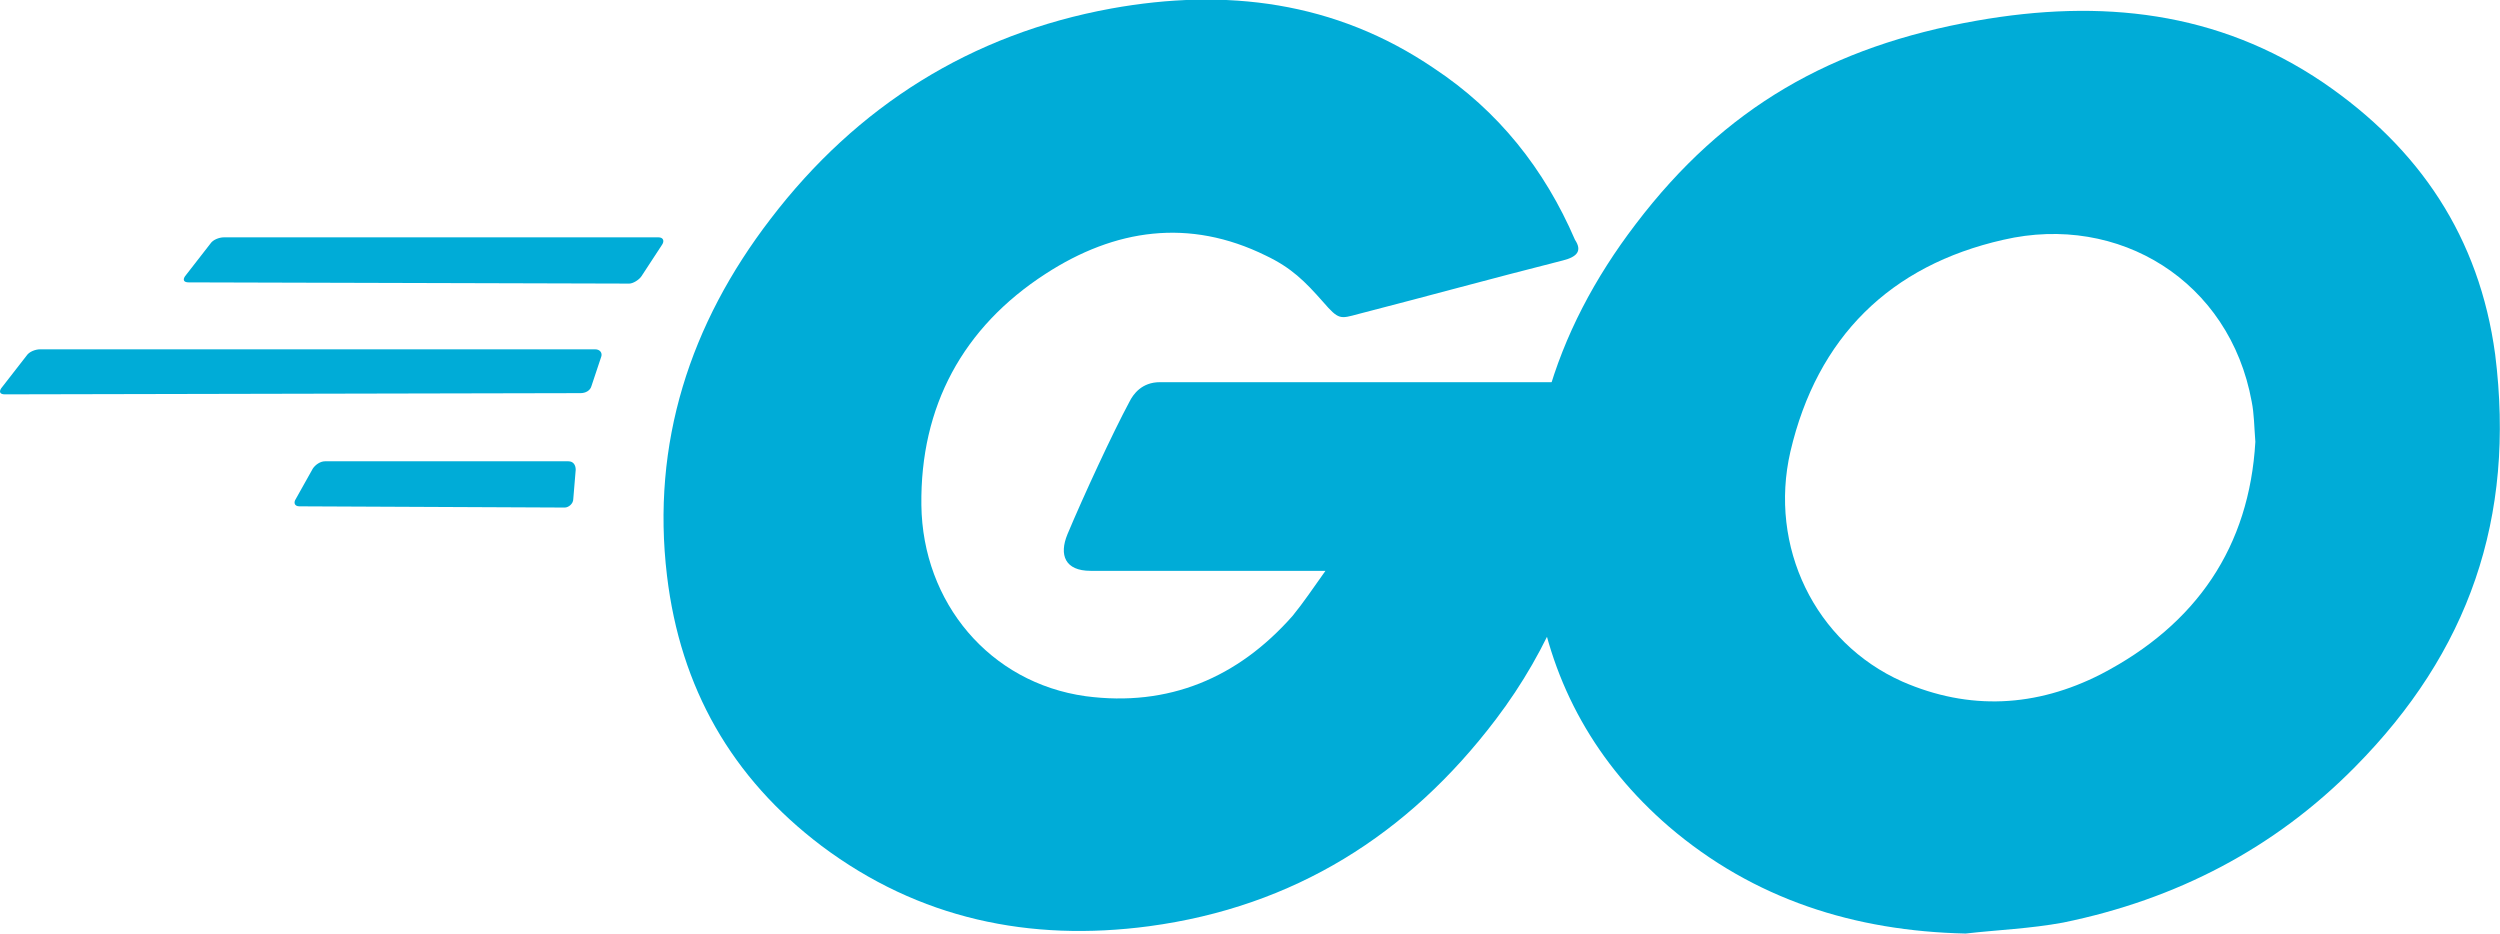
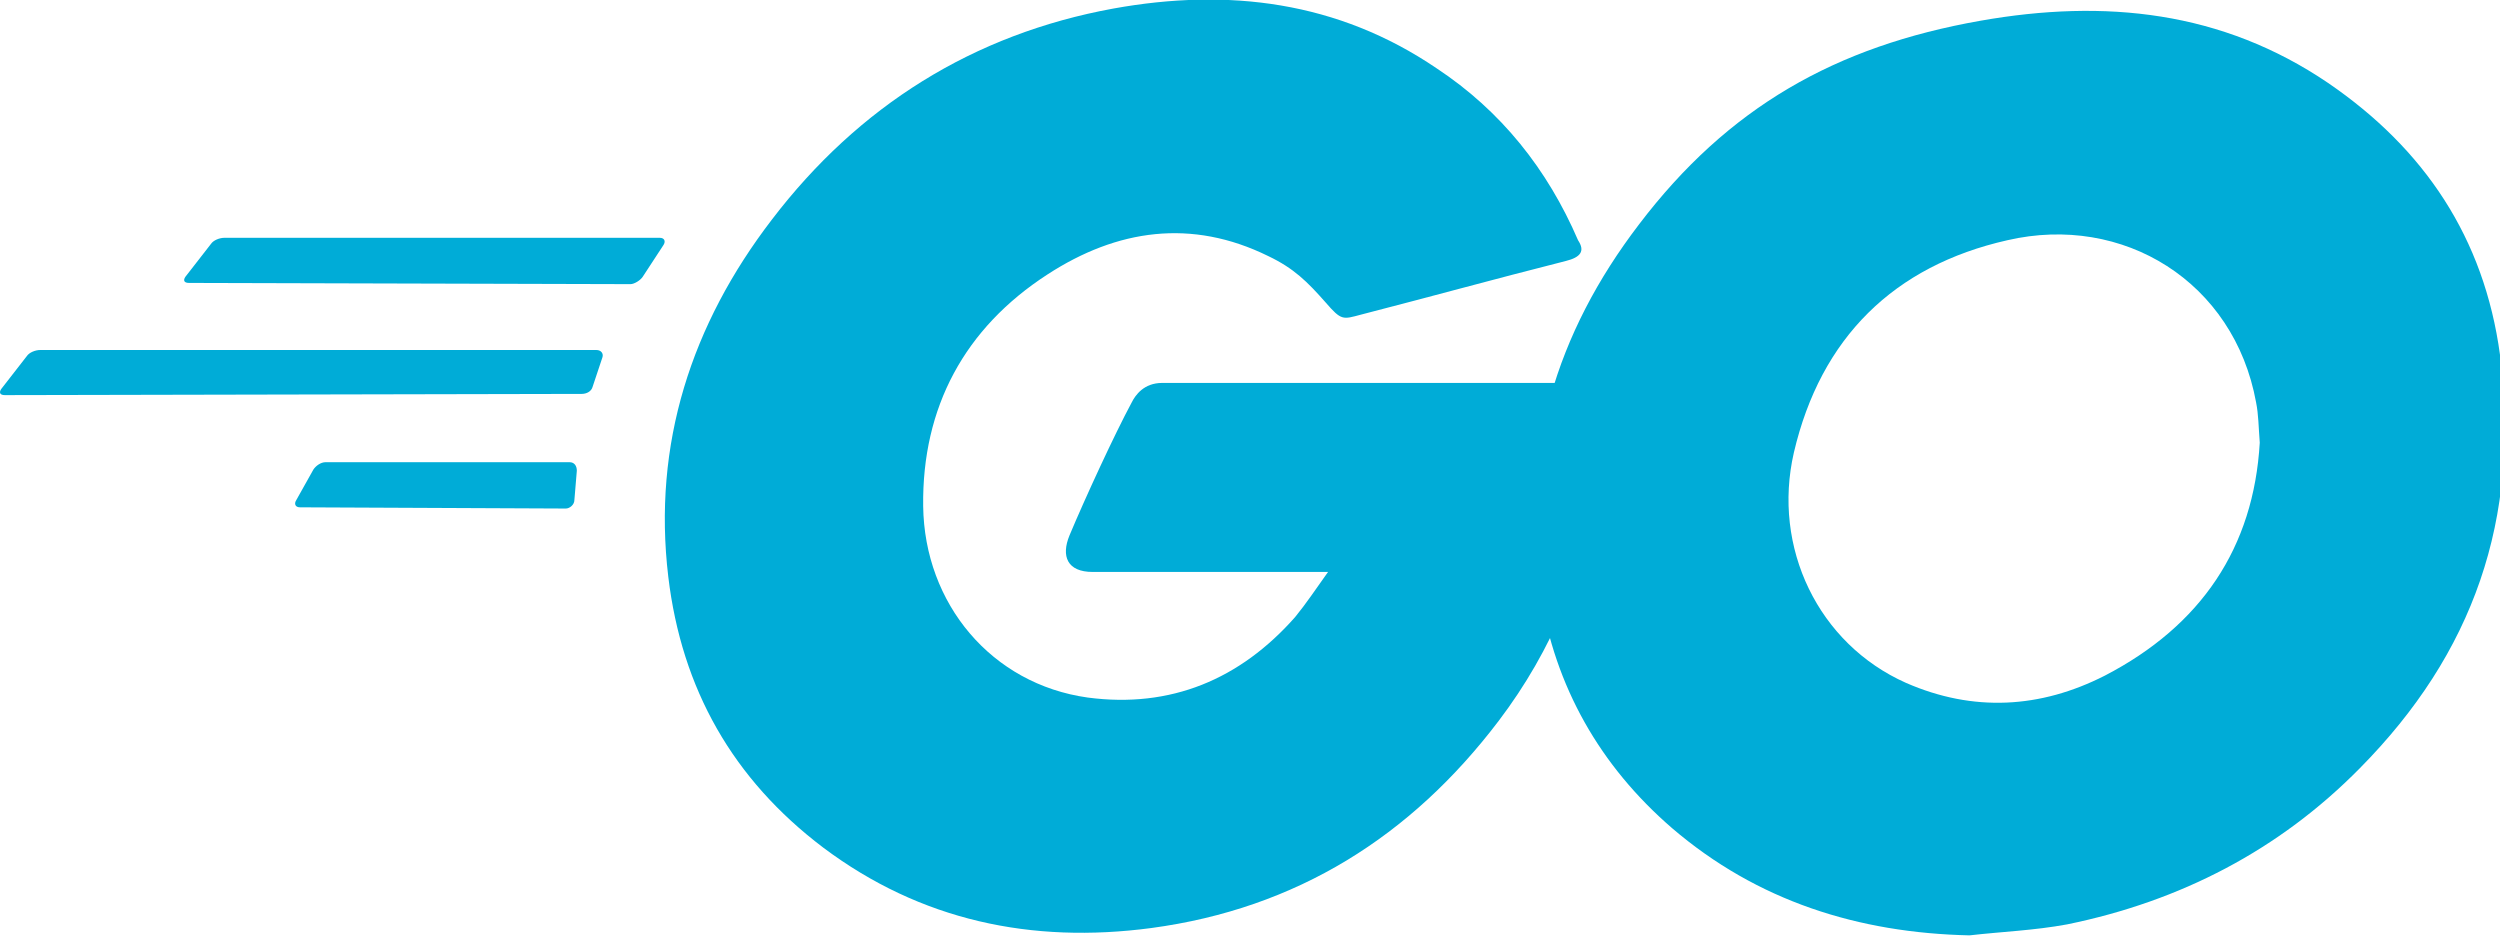
- <svg xmlns="http://www.w3.org/2000/svg" version="1.1" id="Layer_1" x="0px" y="0px" viewBox="0 0 205.4 76.7" style="enable-background:new 0 0 205.4 76.7;" xml:space="preserve">
+ <svg xmlns="http://www.w3.org/2000/svg" version="1.1" id="Layer_1" x="0px" y="0px" viewBox="0 0 205 78" style="enable-background:new 0 0 205.4 76.7;">
  <style type="text/css">
	.st0{fill:#00ACD7;}
</style>
  <g>
    <g>
      <g>
        <g>
          <path class="st0" d="M15.5,23.2c-0.4,0-0.5-0.2-0.3-0.5l2.1-2.7c0.2-0.3,0.7-0.5,1.1-0.5h35.7c0.4,0,0.5,0.3,0.3,0.6l-1.7,2.6      c-0.2,0.3-0.7,0.6-1,0.6L15.5,23.2z" />
        </g>
      </g>
    </g>
    <g>
      <g>
        <g>
          <path class="st0" d="M0.4,32.4c-0.4,0-0.5-0.2-0.3-0.5l2.1-2.7c0.2-0.3,0.7-0.5,1.1-0.5h45.6c0.4,0,0.6,0.3,0.5,0.6l-0.8,2.4      c-0.1,0.4-0.5,0.6-0.9,0.6L0.4,32.4z" />
        </g>
      </g>
    </g>
    <g>
      <g>
        <g>
          <path class="st0" d="M24.6,41.6c-0.4,0-0.5-0.3-0.3-0.6l1.4-2.5c0.2-0.3,0.6-0.6,1-0.6h20c0.4,0,0.6,0.3,0.6,0.7L47.1,41      c0,0.4-0.4,0.7-0.7,0.7L24.6,41.6z" />
        </g>
      </g>
    </g>
    <g>
      <g id="CXHf1q_3_">
        <g>
          <g>
            <path class="st0" d="M128.4,21.4c-6.3,1.6-10.6,2.8-16.8,4.4c-1.5,0.4-1.6,0.5-2.9-1c-1.5-1.7-2.6-2.8-4.7-3.8       c-6.3-3.1-12.4-2.2-18.1,1.5c-6.8,4.4-10.3,10.9-10.2,19c0.1,8,5.6,14.6,13.5,15.7c6.8,0.9,12.5-1.5,17-6.6       c0.9-1.1,1.7-2.3,2.7-3.7c-3.6,0-8.1,0-19.3,0c-2.1,0-2.6-1.3-1.9-3c1.3-3.1,3.7-8.3,5.1-10.9c0.3-0.6,1-1.6,2.5-1.6       c5.1,0,23.9,0,36.4,0c-0.2,2.7-0.2,5.4-0.6,8.1c-1.1,7.2-3.8,13.8-8.2,19.6c-7.2,9.5-16.6,15.4-28.5,17       c-9.8,1.3-18.9-0.6-26.9-6.6c-7.4-5.6-11.6-13-12.7-22.2c-1.3-10.9,1.9-20.7,8.5-29.3c7.1-9.3,16.5-15.2,28-17.3       c9.4-1.7,18.4-0.6,26.5,4.9c5.3,3.5,9.1,8.3,11.6,14.1C130,20.6,129.6,21.1,128.4,21.4z" />
          </g>
          <g>
            <path class="st0" d="M161.5,76.7c-9.1-0.2-17.4-2.8-24.4-8.8c-5.9-5.1-9.6-11.6-10.8-19.3c-1.8-11.3,1.3-21.3,8.1-30.2       c7.3-9.6,16.1-14.6,28-16.7c10.2-1.8,19.8-0.8,28.5,5.1c7.9,5.4,12.8,12.7,14.1,22.3c1.7,13.5-2.2,24.5-11.5,33.9       c-6.6,6.7-14.7,10.9-24,12.8C166.8,76.3,164.1,76.4,161.5,76.7z M185.3,36.3c-0.1-1.3-0.1-2.3-0.3-3.3       c-1.8-9.9-10.9-15.5-20.4-13.3c-9.3,2.1-15.3,8-17.5,17.4c-1.8,7.8,2,15.7,9.2,18.9c5.5,2.4,11,2.1,16.3-0.6       C180.5,51.3,184.8,44.9,185.3,36.3z" />
          </g>
        </g>
      </g>
    </g>
  </g>
</svg>
